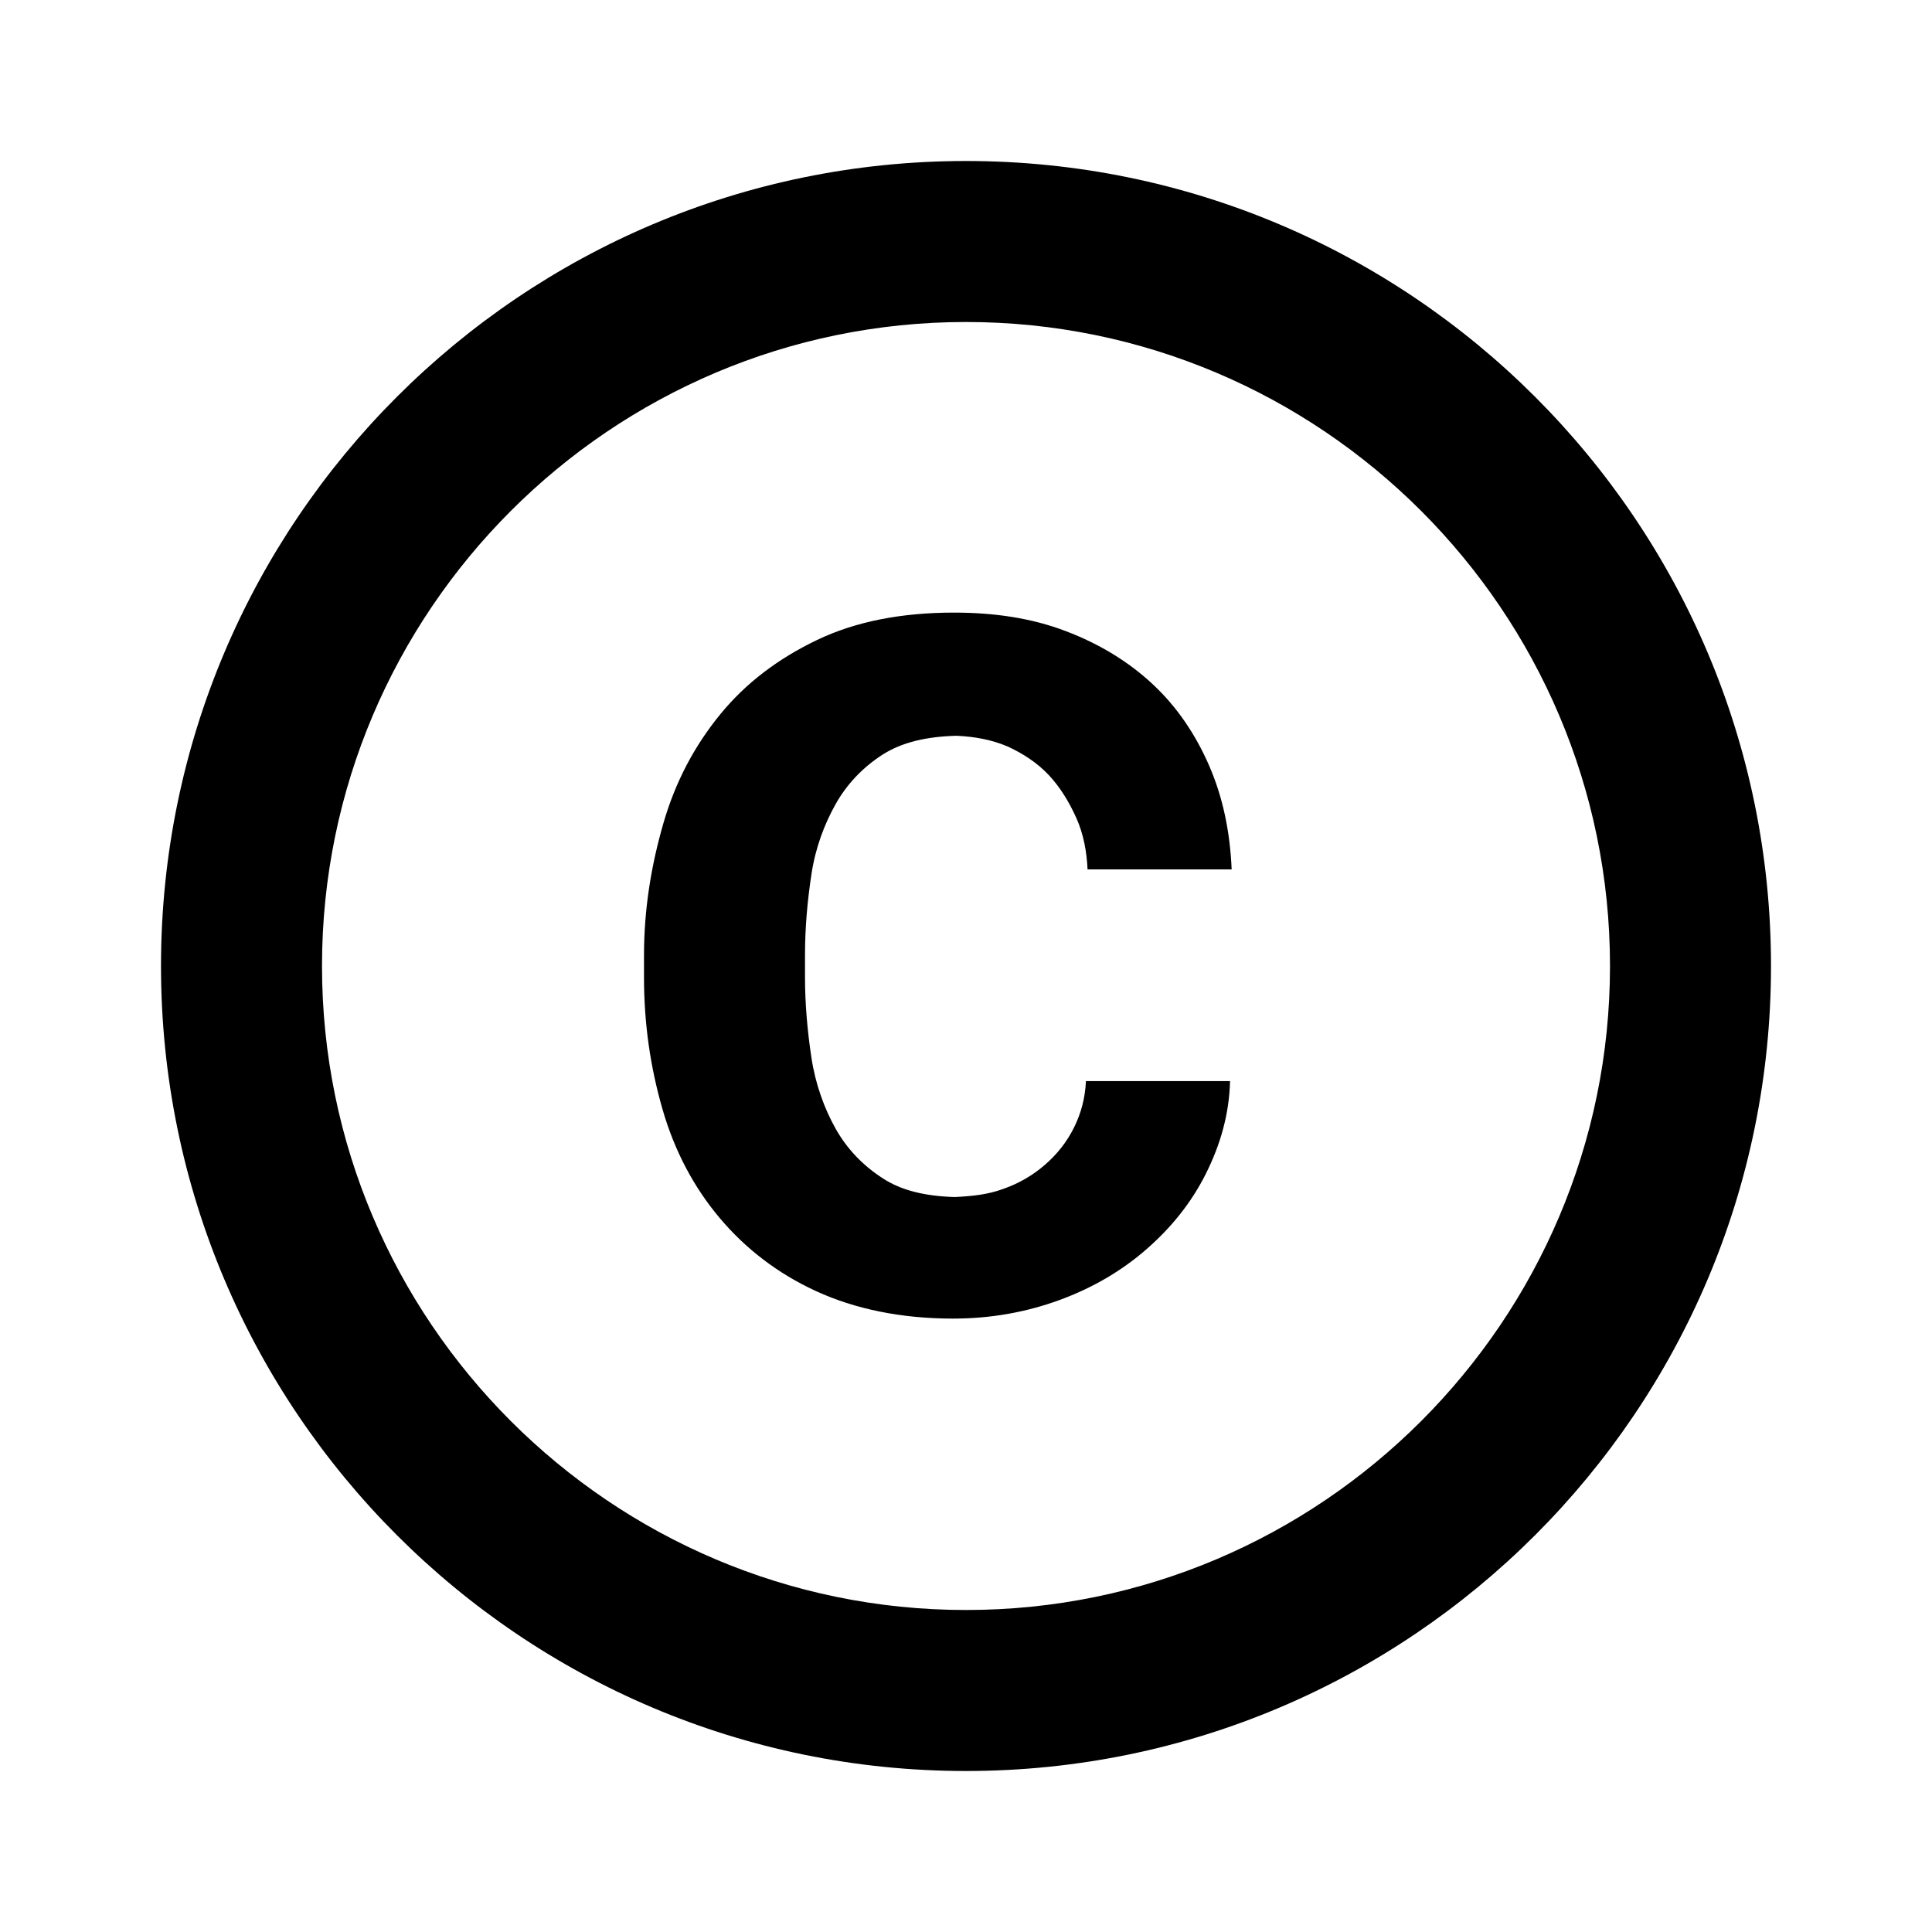
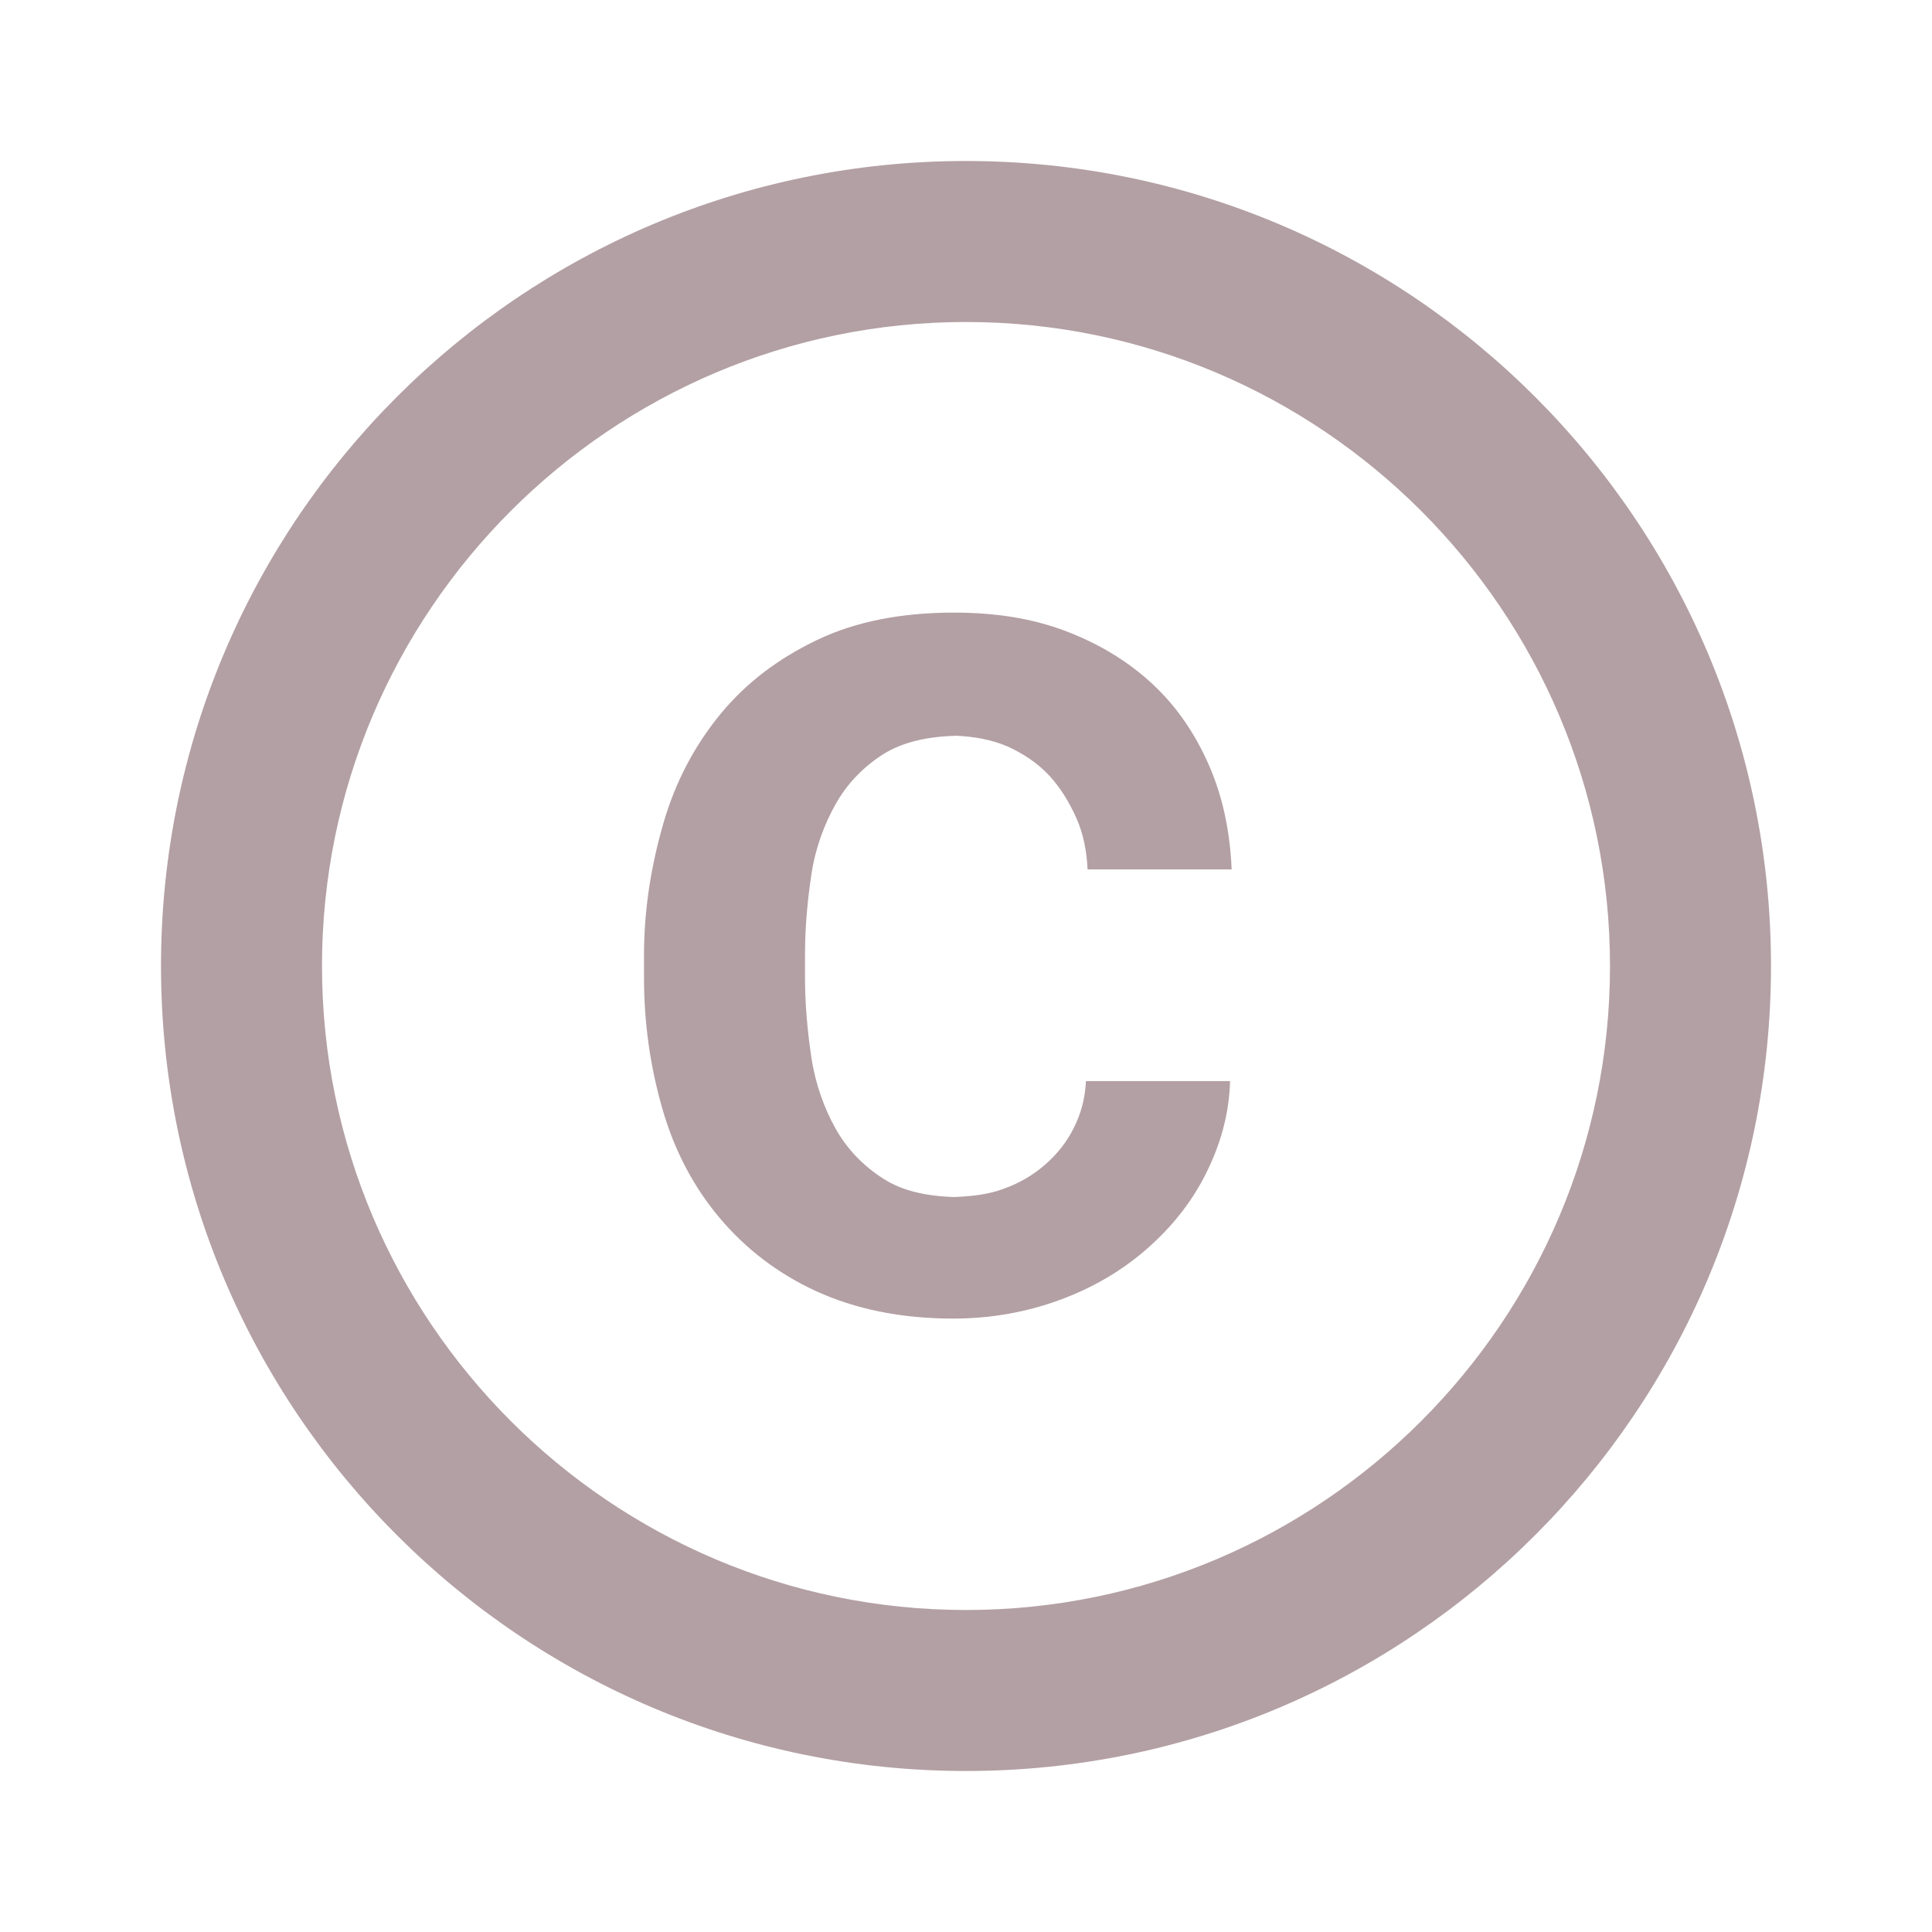
<svg xmlns="http://www.w3.org/2000/svg" xmlns:xlink="http://www.w3.org/1999/xlink" width="24" height="24" viewBox="0 0 24 24">
  <defs>
    <path id="a" d="M24 0v24H0V0h24z" />
  </defs>
  <clipPath id="b">
    <use xlink:href="#a" overflow="visible" />
  </clipPath>
-   <path d="M10.08 10.86c.05-.33.16-.62.3-.87s.34-.46.59-.62c.24-.15.54-.22.91-.23.23.01.44.05.63.13.2.09.38.21.52.36s.25.33.34.53.13.42.14.64h1.79c-.02-.47-.11-.9-.28-1.29s-.4-.73-.7-1.01-.66-.5-1.08-.66-.88-.23-1.39-.23c-.65 0-1.22.11-1.7.34s-.88.53-1.2.92-.56.84-.71 1.36S8 11.29 8 11.87v.27c0 .58.08 1.12.23 1.64s.39.97.71 1.35.72.69 1.2.91 1.05.34 1.7.34c.47 0 .91-.08 1.32-.23s.77-.36 1.08-.63.56-.58.74-.94.29-.74.3-1.15h-1.79c-.01.21-.06.4-.15.58s-.21.33-.36.46-.32.23-.52.3c-.19.07-.39.09-.6.1-.36-.01-.66-.08-.89-.23-.25-.16-.45-.37-.59-.62s-.25-.55-.3-.88-.08-.67-.08-1v-.27c0-.35.03-.68.08-1.01zM12 2C6.48 2 2 6.48 2 12s4.48 10 10 10 10-4.48 10-10S17.52 2 12 2zm0 18c-4.41 0-8-3.59-8-8s3.59-8 8-8 8 3.59 8 8-3.59 8-8 8z" clip-path="url(#b)" />
+   <path style="fill: #b3a0a4;" d="M10.08 10.86c.05-.33.16-.62.3-.87s.34-.46.59-.62c.24-.15.54-.22.91-.23.23.01.44.05.63.13.2.09.38.21.52.36s.25.33.34.53.13.42.14.64h1.79c-.02-.47-.11-.9-.28-1.29s-.4-.73-.7-1.01-.66-.5-1.08-.66-.88-.23-1.39-.23c-.65 0-1.22.11-1.7.34s-.88.53-1.2.92-.56.84-.71 1.36S8 11.29 8 11.87v.27c0 .58.08 1.12.23 1.64s.39.97.71 1.35.72.69 1.2.91 1.05.34 1.7.34c.47 0 .91-.08 1.32-.23s.77-.36 1.08-.63.56-.58.74-.94.29-.74.3-1.15h-1.79c-.01.21-.06.4-.15.58s-.21.33-.36.46-.32.23-.52.3c-.19.07-.39.09-.6.1-.36-.01-.66-.08-.89-.23-.25-.16-.45-.37-.59-.62s-.25-.55-.3-.88-.08-.67-.08-1v-.27c0-.35.03-.68.08-1.01zM12 2C6.48 2 2 6.48 2 12s4.48 10 10 10 10-4.48 10-10S17.52 2 12 2zm0 18c-4.41 0-8-3.59-8-8s3.59-8 8-8 8 3.59 8 8-3.59 8-8 8z" clip-path="url(#b)" />
</svg>
